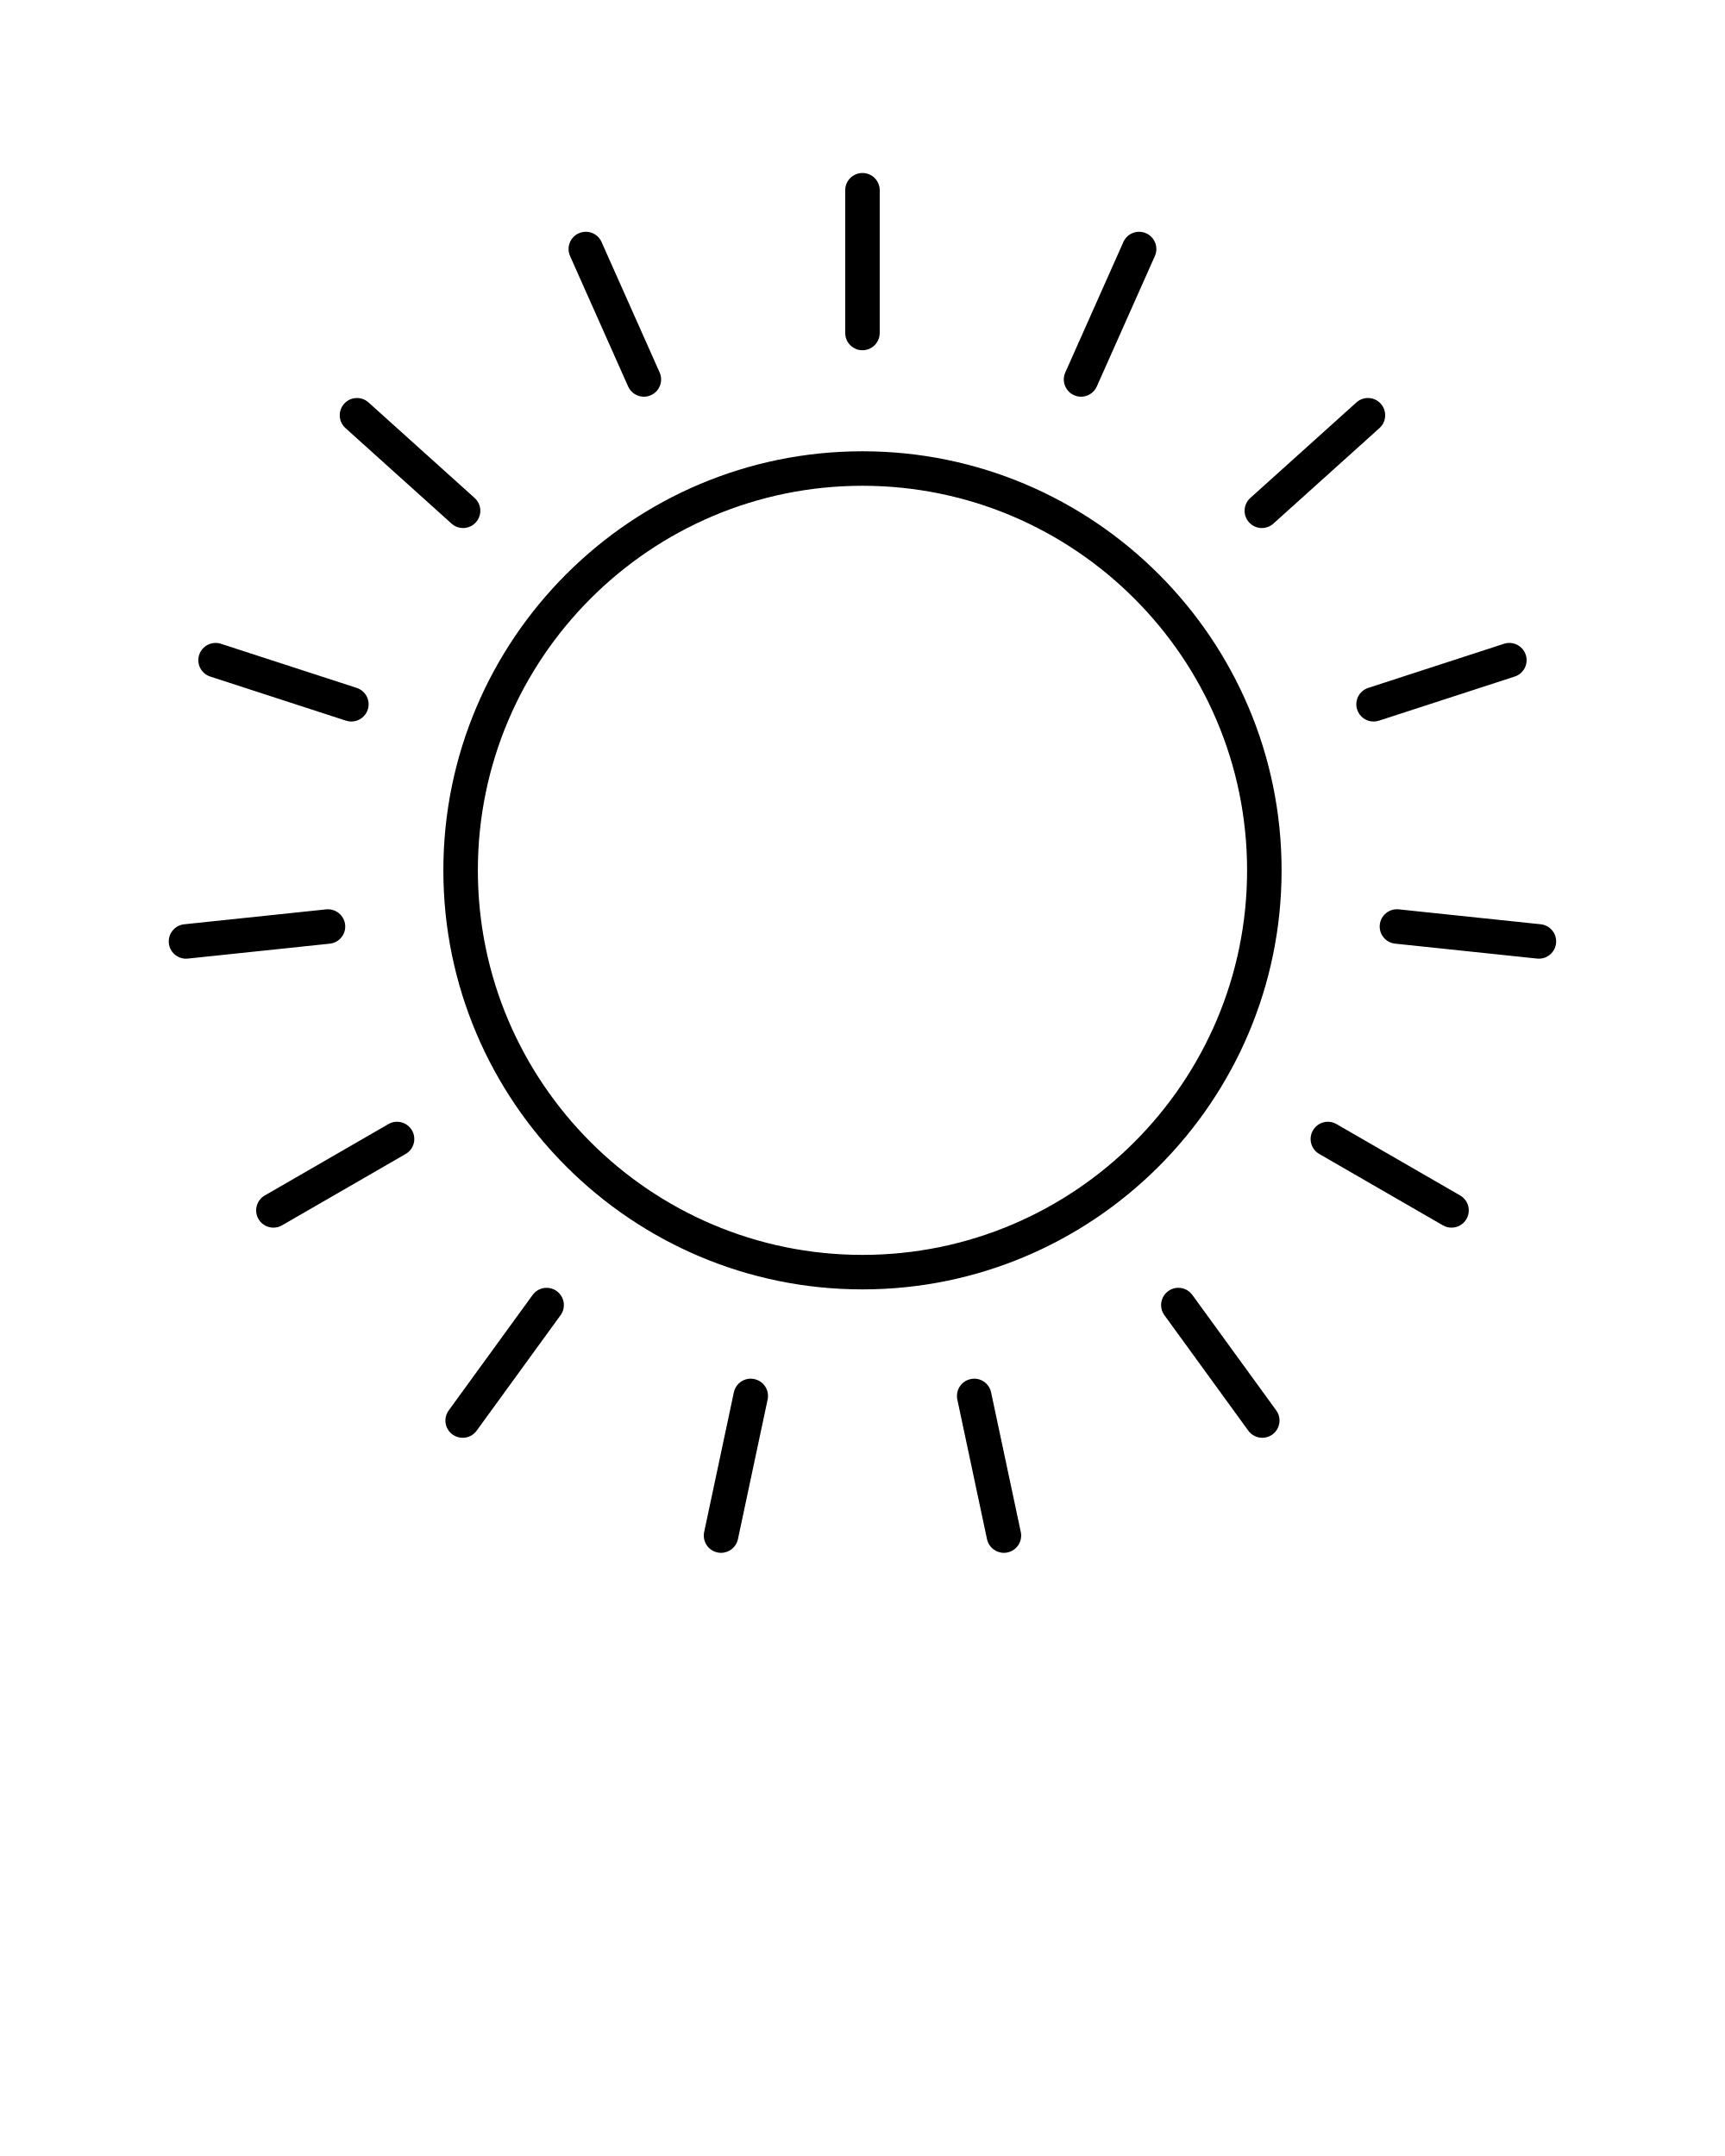
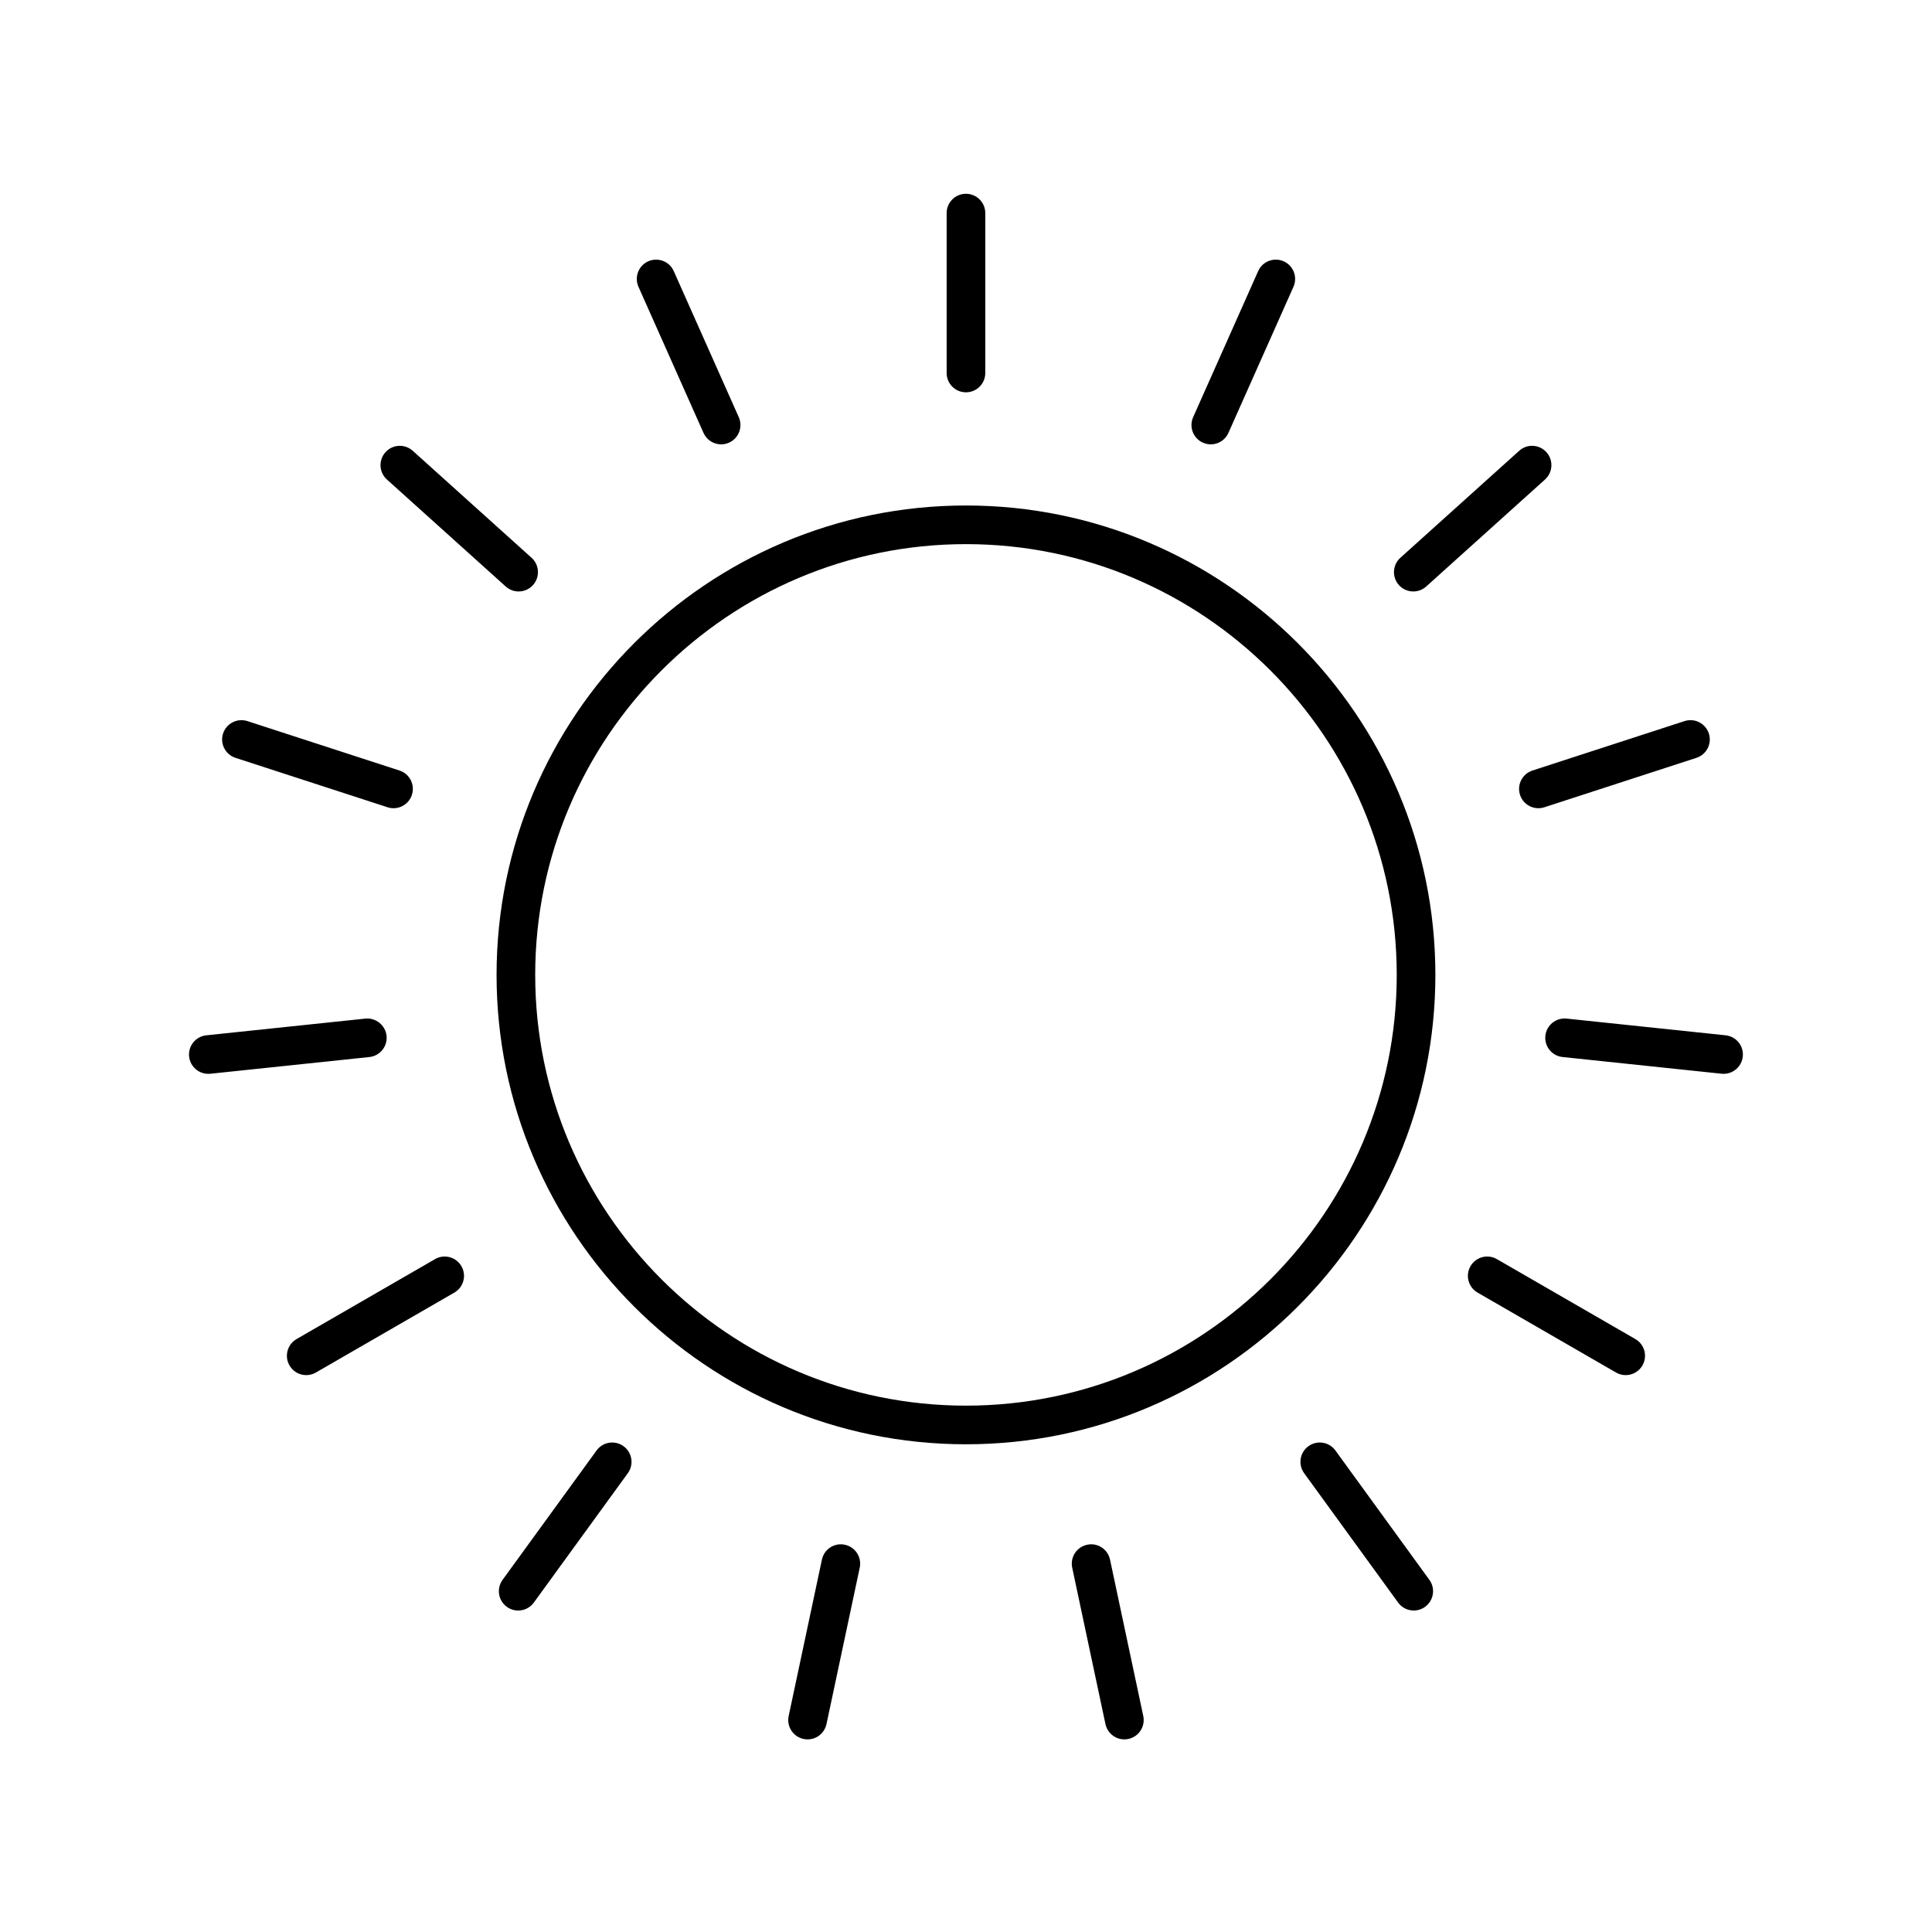
- <svg xmlns="http://www.w3.org/2000/svg" version="1.1" x="0px" y="0px" viewBox="0 0 100 125" style="enable-background:new 0 0 100 100;" xml:space="preserve">
+ <svg xmlns="http://www.w3.org/2000/svg" version="1.1" x="0px" y="0px" viewBox="0 0 100 100" style="enable-background:new 0 0 100 100;" xml:space="preserve">
  <path d="M25.702,50.46c0,13.397,10.899,24.296,24.296,24.296c13.397,0,24.297-10.899,24.297-24.296S63.396,26.164,49.998,26.164  C36.602,26.164,25.702,37.063,25.702,50.46z M49.998,28.164c12.295,0,22.297,10.002,22.297,22.296  c0,12.294-10.002,22.296-22.297,22.296c-12.294,0-22.296-10.002-22.296-22.296C27.702,38.166,37.704,28.164,49.998,28.164z" />
  <path d="M50.998,19.306v-8.276c0-0.552-0.447-1-1-1s-1,0.448-1,1v8.276c0,0.552,0.447,1,1,1S50.998,19.858,50.998,19.306z" />
  <path d="M62.669,23c0.384,0,0.749-0.221,0.914-0.594l3.366-7.561c0.225-0.504-0.002-1.096-0.506-1.32  c-0.507-0.224-1.097,0.003-1.32,0.507l-3.366,7.561c-0.225,0.504,0.002,1.096,0.507,1.32C62.396,22.971,62.533,23,62.669,23z" />
  <path d="M78.632,23.333l-6.15,5.538c-0.41,0.37-0.443,1.002-0.074,1.412c0.197,0.22,0.47,0.331,0.743,0.331  c0.238,0,0.478-0.085,0.669-0.257l6.15-5.538c0.41-0.37,0.443-1.002,0.074-1.412C79.674,22.995,79.042,22.962,78.632,23.333z" />
  <path d="M88.45,37.966c-0.172-0.525-0.735-0.812-1.26-0.642l-7.871,2.558c-0.525,0.171-0.813,0.735-0.643,1.26  c0.138,0.422,0.529,0.691,0.951,0.691c0.103,0,0.206-0.016,0.309-0.049l7.871-2.558C88.333,39.056,88.621,38.492,88.45,37.966z" />
  <path d="M89.317,53.587l-8.23-0.865c-0.549-0.056-1.041,0.341-1.099,0.89c-0.059,0.549,0.341,1.042,0.89,1.099l8.23,0.865  c0.035,0.003,0.07,0.005,0.105,0.005c0.506,0,0.939-0.382,0.993-0.896C90.266,54.137,89.866,53.645,89.317,53.587z" />
  <path d="M76.112,65.538c-0.276,0.479-0.112,1.09,0.366,1.366l7.168,4.138c0.157,0.091,0.329,0.134,0.499,0.134  c0.346,0,0.682-0.179,0.867-0.5c0.276-0.479,0.112-1.09-0.366-1.366l-7.168-4.138C77,64.896,76.389,65.059,76.112,65.538z" />
  <path d="M67.723,74.855c-0.446,0.325-0.546,0.95-0.221,1.397l4.864,6.696c0.195,0.269,0.5,0.412,0.81,0.412  c0.203,0,0.409-0.062,0.587-0.191c0.446-0.325,0.546-0.95,0.221-1.397l-4.864-6.696C68.796,74.631,68.172,74.53,67.723,74.855z" />
  <path d="M56.268,79.956c-0.54,0.115-0.885,0.646-0.771,1.186l1.721,8.096c0.101,0.47,0.516,0.792,0.978,0.792  c0.068,0,0.139-0.007,0.209-0.022c0.54-0.115,0.885-0.646,0.771-1.186l-1.721-8.096C57.339,80.186,56.815,79.837,56.268,79.956z" />
  <path d="M42.542,80.726l-1.721,8.096c-0.114,0.541,0.23,1.071,0.771,1.186c0.07,0.015,0.14,0.022,0.209,0.022  c0.462,0,0.877-0.322,0.978-0.792l1.721-8.096c0.114-0.541-0.23-1.071-0.771-1.186C43.188,79.838,42.657,80.185,42.542,80.726z" />
  <path d="M30.878,75.077l-4.865,6.696c-0.325,0.447-0.226,1.072,0.221,1.397c0.178,0.129,0.383,0.191,0.587,0.191  c0.31,0,0.614-0.143,0.81-0.412l4.865-6.696c0.325-0.447,0.226-1.072-0.221-1.397C31.827,74.531,31.202,74.63,30.878,75.077z" />
  <path d="M14.984,70.676c0.186,0.321,0.521,0.5,0.867,0.5c0.17,0,0.342-0.043,0.499-0.134l7.167-4.138  c0.479-0.276,0.643-0.888,0.366-1.366c-0.277-0.479-0.89-0.642-1.366-0.366l-7.167,4.138C14.872,69.586,14.708,70.198,14.984,70.676  z" />
  <path d="M10.782,55.582c0.035,0,0.07-0.002,0.105-0.005l8.231-0.865c0.549-0.058,0.948-0.55,0.89-1.099  c-0.058-0.549-0.562-0.947-1.099-0.89l-8.231,0.865c-0.549,0.058-0.948,0.55-0.89,1.099C9.843,55.2,10.276,55.582,10.782,55.582z" />
  <path d="M11.546,37.966c-0.171,0.525,0.117,1.089,0.643,1.26l7.871,2.558c0.103,0.033,0.206,0.049,0.309,0.049  c0.422,0,0.813-0.269,0.951-0.691c0.171-0.525-0.117-1.089-0.643-1.26l-7.871-2.558C12.282,37.155,11.717,37.441,11.546,37.966z" />
  <path d="M21.364,23.333c-0.411-0.369-1.043-0.337-1.412,0.074c-0.369,0.41-0.336,1.042,0.074,1.412l6.15,5.538  c0.191,0.172,0.43,0.257,0.669,0.257c0.273,0,0.546-0.112,0.743-0.331c0.369-0.41,0.336-1.042-0.074-1.412L21.364,23.333z" />
  <path d="M37.327,23c0.136,0,0.273-0.028,0.405-0.087c0.505-0.225,0.731-0.816,0.507-1.32l-3.366-7.561  c-0.224-0.504-0.811-0.73-1.32-0.507c-0.504,0.225-0.73,0.816-0.506,1.32l3.366,7.561C36.578,22.778,36.943,23,37.327,23z" />
</svg>
